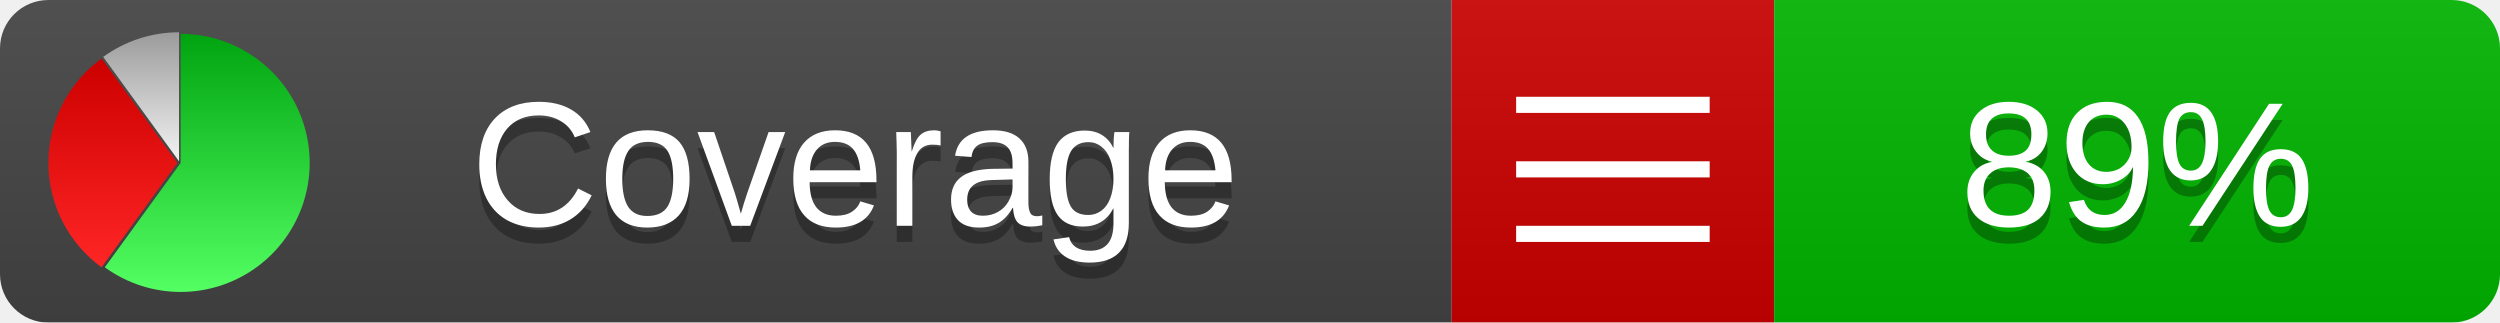
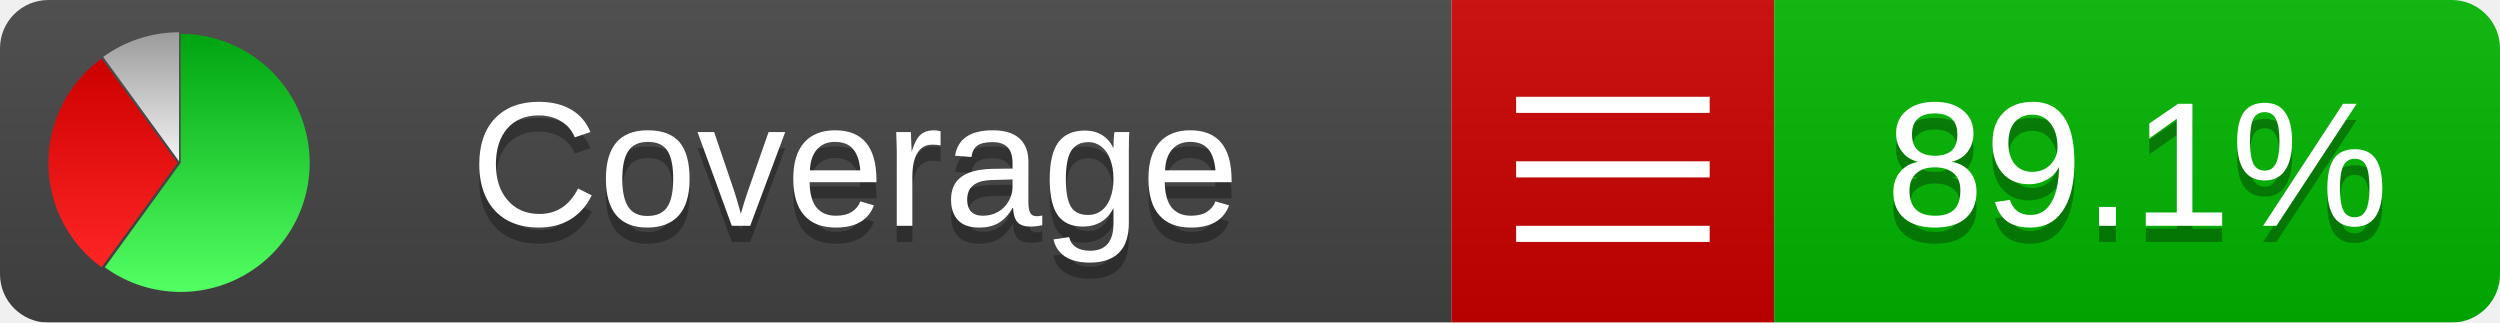
<svg xmlns="http://www.w3.org/2000/svg" xmlns:xlink="http://www.w3.org/1999/xlink" width="155" height="20">
  <style type="text/css">
          
            @keyframes fadeout {
              0 % { visibility: visible; opacity: 1; }
              40% { visibility: visible; opacity: 1; }
              50% { visibility: hidden; opacity: 0; }
              90% { visibility: hidden; opacity: 0; }
              100% { visibility: visible; opacity: 1; }
            }
            @keyframes fadein {
              0% { visibility: hidden; opacity: 0; }
              40% { visibility: hidden; opacity: 0; }
              50% { visibility: visible; opacity: 1; }
              90% { visibility: visible; opacity: 1; }
              100% { visibility: hidden; opacity: 0; }
            }
            .linecoverage {
                animation-duration: 10s;
                animation-name: fadeout;
                animation-iteration-count: infinite;
            }
            .branchcoverage {
                animation-duration: 10s;
                animation-name: fadein;
                animation-iteration-count: infinite;
            }
          
    </style>
  <defs>
    <linearGradient id="gradient" x2="0" y2="100%">
      <stop offset="0" stop-color="#bbb" stop-opacity=".1" />
      <stop offset="1" stop-opacity=".1" />
    </linearGradient>
    <linearGradient id="green" x2="0" y2="100%">
      <stop offset="0" stop-color="#00A410" />
      <stop offset="1" stop-color="#53FF63" />
    </linearGradient>
    <linearGradient id="red" x2="0" y2="100%">
      <stop offset="0" stop-color="#C00" />
      <stop offset="1" stop-color="#FF2525" />
    </linearGradient>
    <linearGradient id="gray" x2="0" y2="100%">
      <stop offset="0" stop-color="#9B9B9B" />
      <stop offset="1" stop-color="#F3F3F3" />
    </linearGradient>
    <mask id="mask">
      <rect width="155" height="20" rx="3" fill="#fff" />
    </mask>
    <g id="icon">
      <path style="fill:url(#green);" d="M205,202.5 l0,-200 a200,200 0 1,1 -117.558,361.803 z" />
      <path style="fill:url(#red);" d="M200,202.5 l-117.558,161.803 a200,200 0 0,1 0,-323.607 z" />
      <path style="fill:url(#gray);" d="M202.5,200 l-117.558,-161.803 a200,200 0 0,1 117.558,-38.196 z" />
    </g>
  </defs>
  <g mask="url(#mask)">
    <rect x="0" y="0" width="90" height="20" fill="#444" />
    <rect x="90" y="0" width="20" height="20" fill="#c00" />
    <rect x="110" y="0" width="45" height="20" fill="#00B600" />
    <rect x="0" y="0" width="155" height="20" fill="url(#gradient)" />
  </g>
  <g>
    <path class="" stroke="#fff" d="M94 6.5 h12 M94 10.5 h12 M94 14.5 h12" />
  </g>
  <g fill="#fff" text-anchor="middle" font-family="Verdana,Arial,Geneva,sans-serif" font-size="11">
    <a xlink:href="https://github.com/danielpalme/ReportGenerator" target="_top">
      <use xlink:href="#icon" transform="translate(3,2) scale(.04)" />
    </a>
    <text x="53" y="15" fill="#010101" fill-opacity=".3">Coverage</text>
    <text x="53" y="14" fill="#fff">Coverage</text>
-     <text class="" x="132.5" y="15" fill="#010101" fill-opacity=".3">89%</text>
-     <text class="" x="132.5" y="14">89%</text>
+     <text class="" x="132.5" y="15" fill="#010101" fill-opacity=".3">89.1%</text>
+     <text class="" x="132.5" y="14">89.1%</text>
  </g>
  <g>
    <rect class="" x="90" y="0" width="65" height="20" fill-opacity="0" />
  </g>
</svg>
